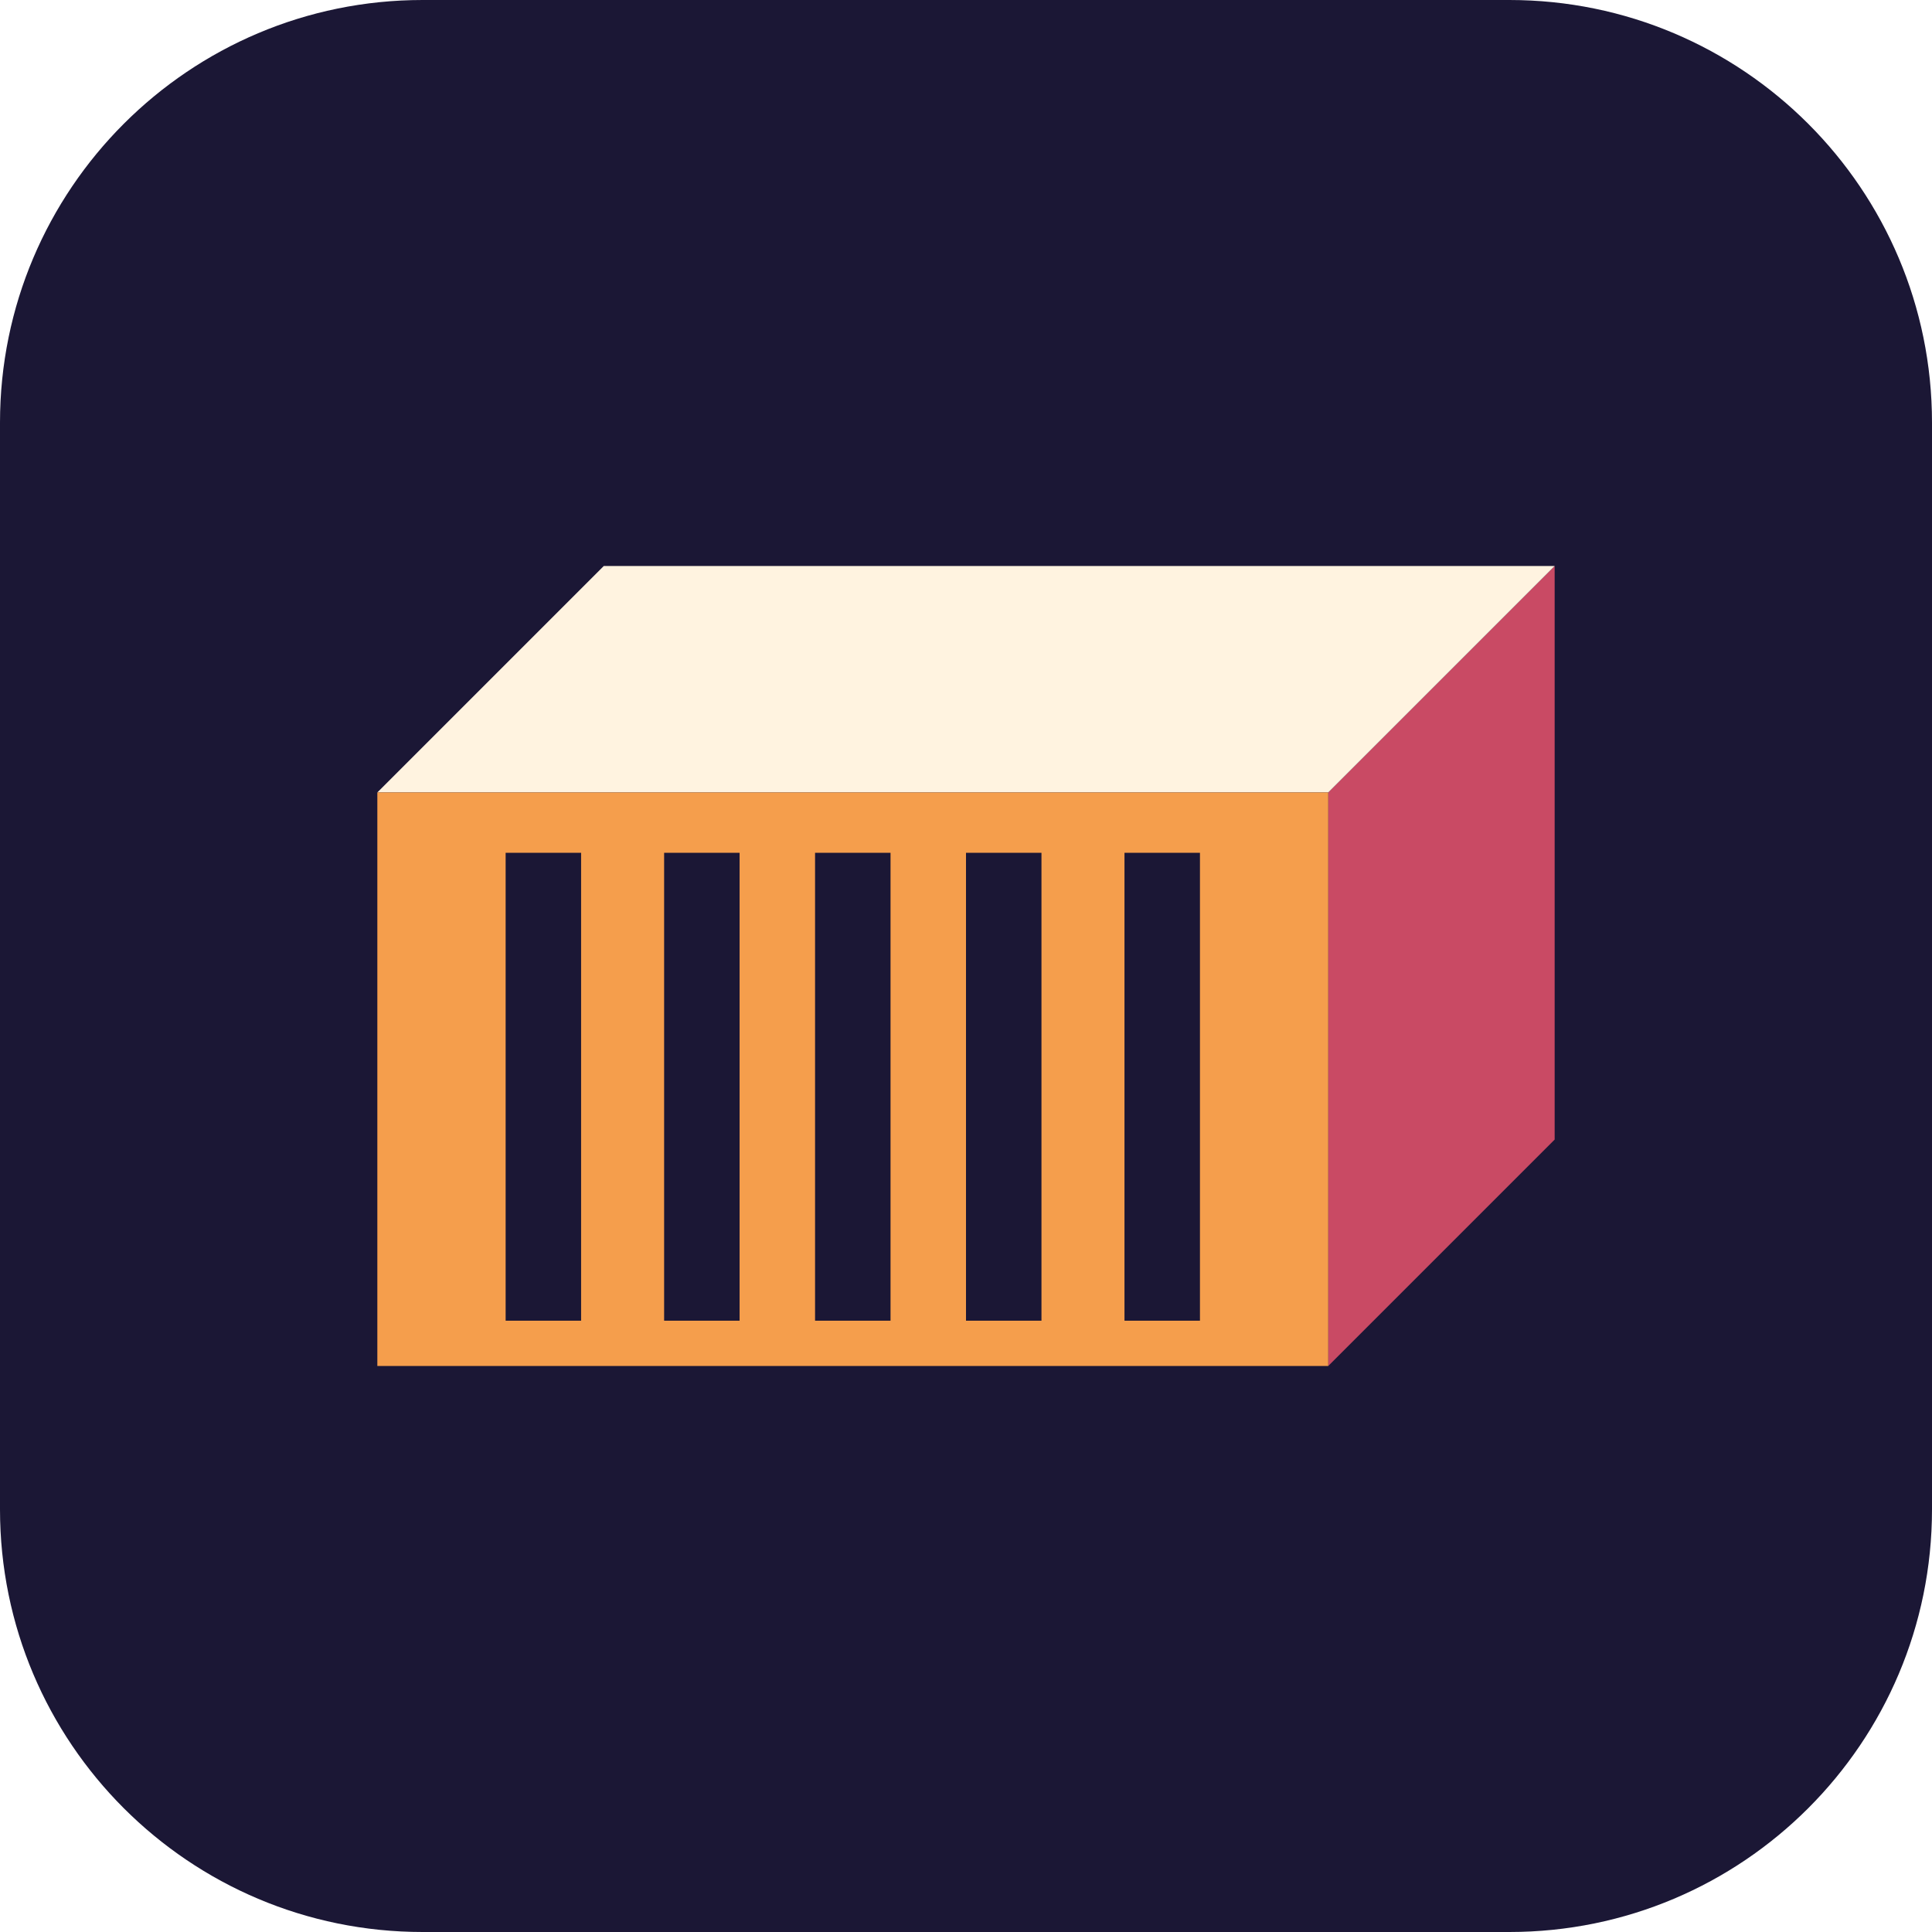
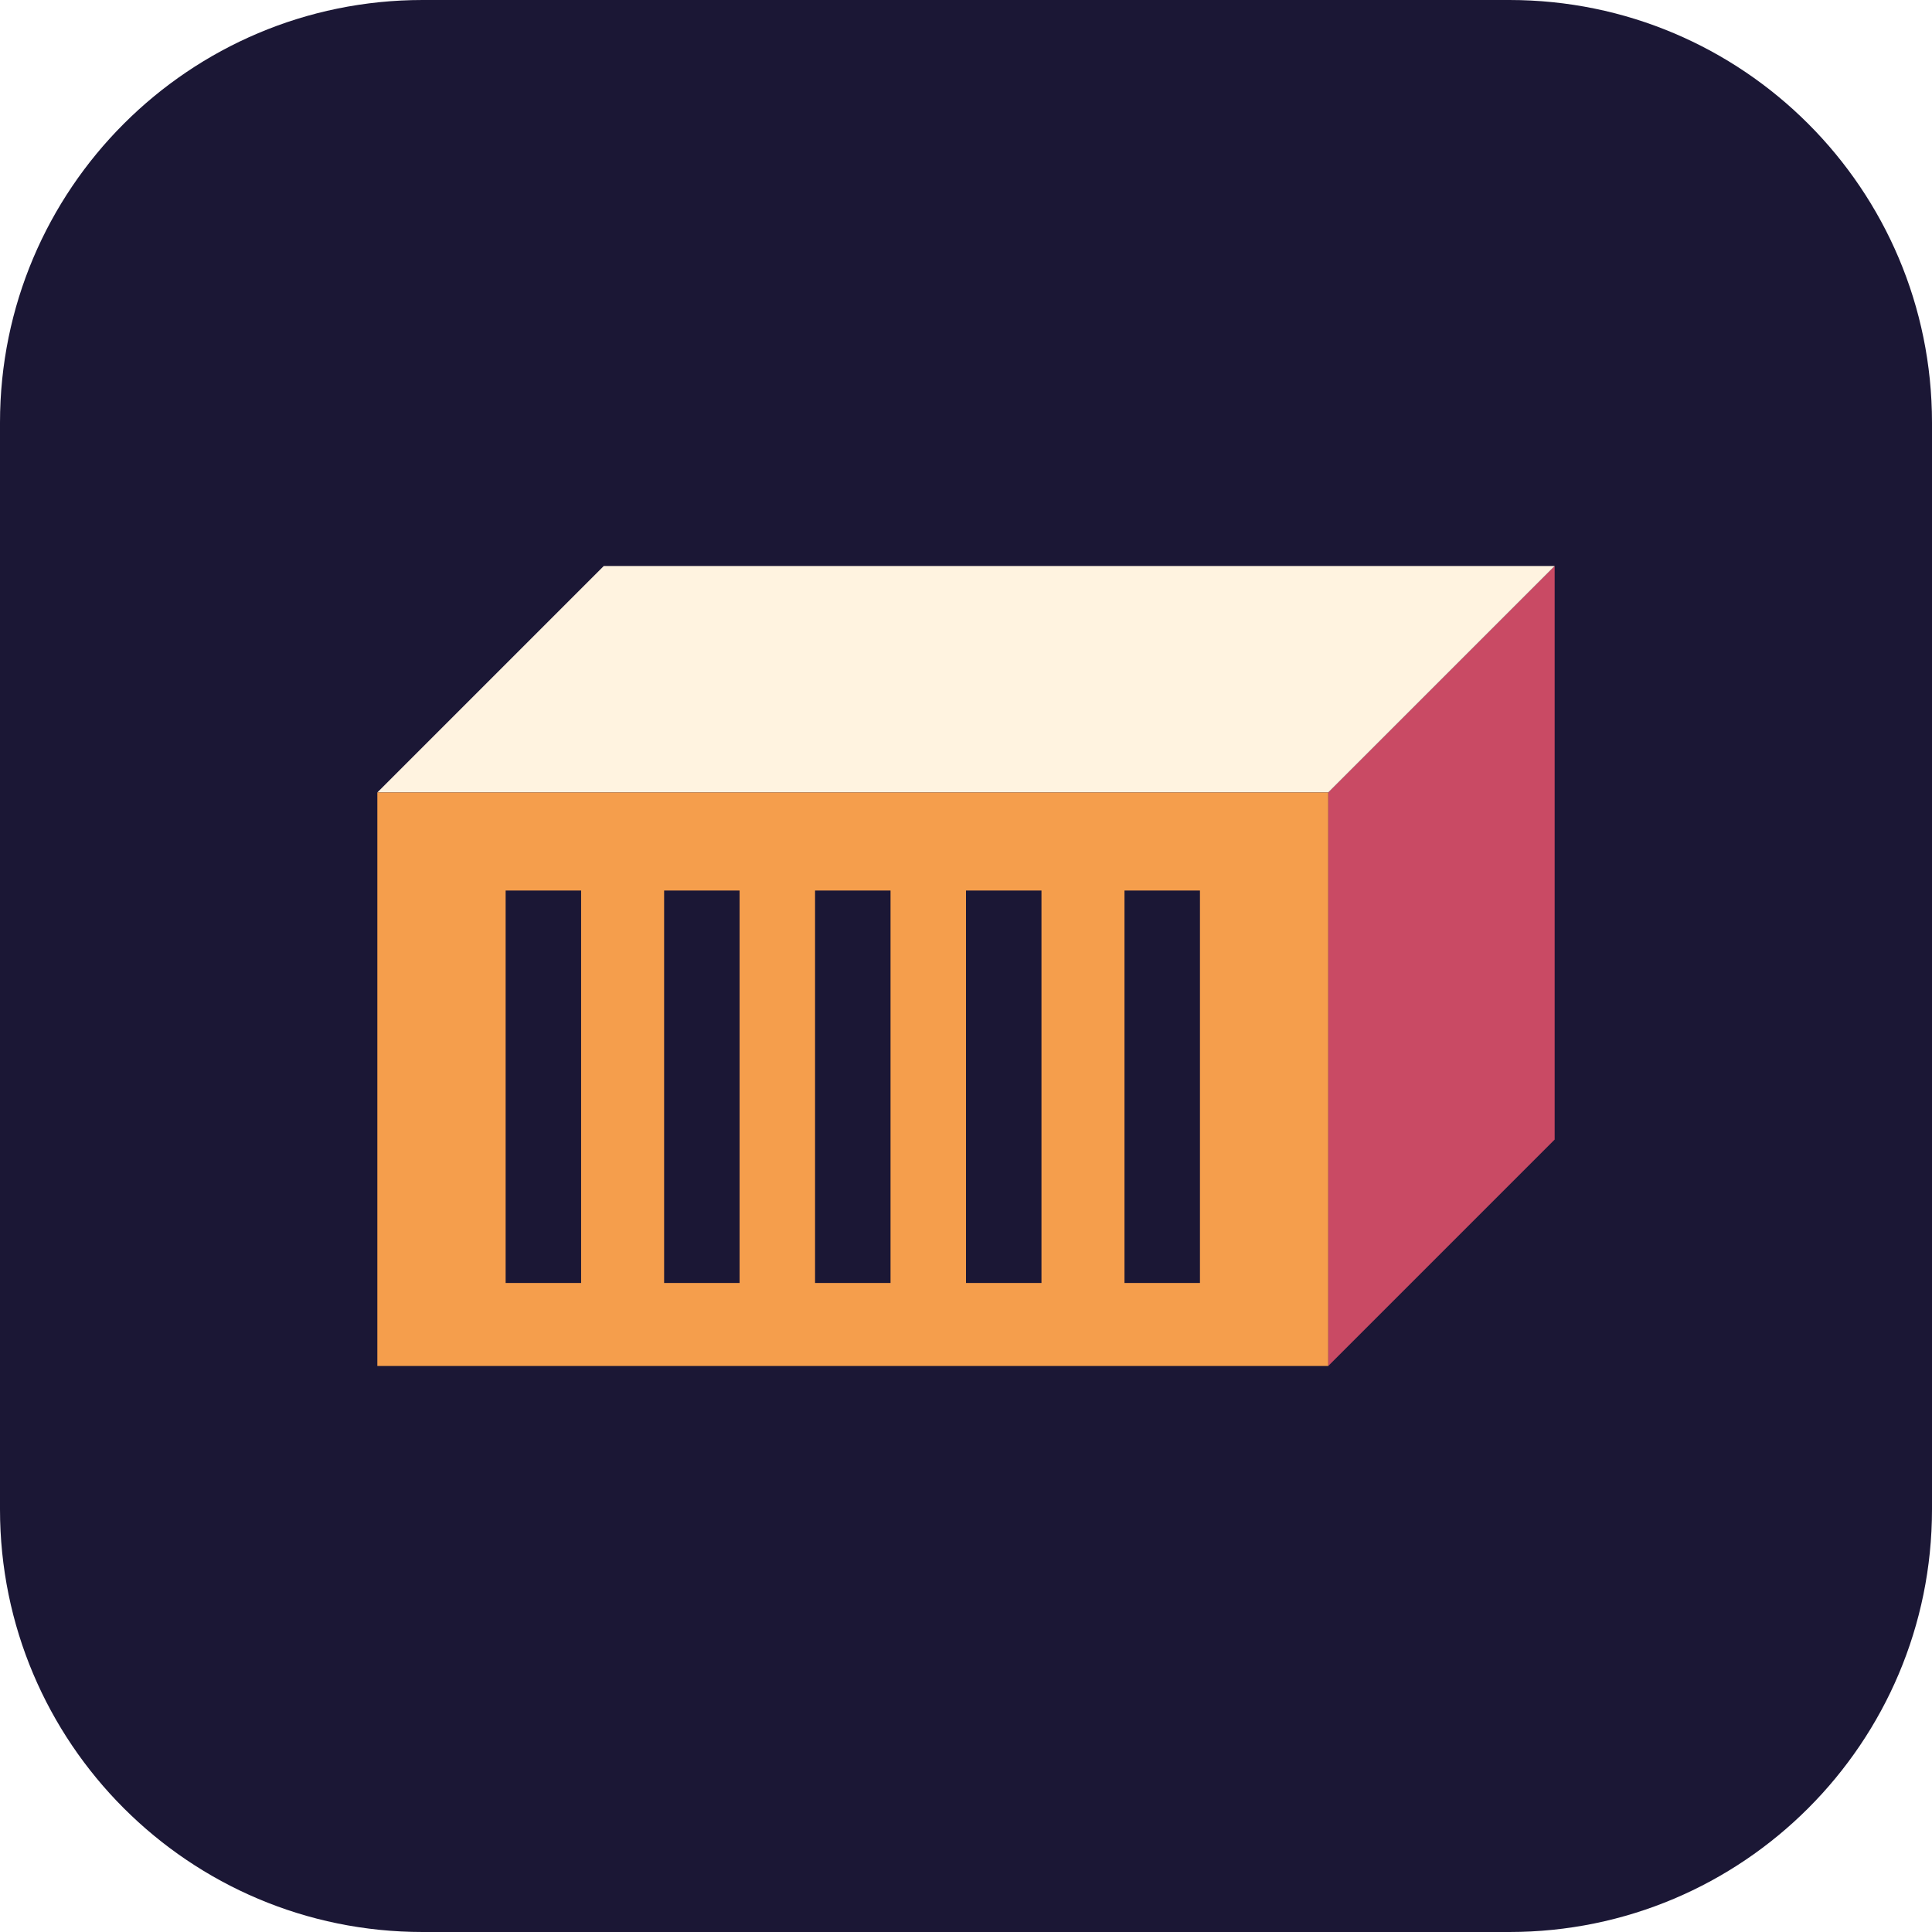
<svg xmlns="http://www.w3.org/2000/svg" viewBox="0 0 256 256" role="img" aria-labelledby="title desc">
  <rect width="256" height="256" rx="56" fill="#1B1735" />
  <path d="M176 105 L206 75 L206 151 L176 181 Z" fill="#C94A64" />
  <path d="M50 105 L80 75 L206 75 L176 105 Z" fill="#FFF3E0" />
  <path d="M50 105 L176 105 L176 181 L50 181 Z" fill="#F59E4C" />
-   <path d="M72 113 V175" fill="none" stroke="#1B1735" stroke-width="10" stroke-linecap="butt" />
-   <path d="M93 113 V175" fill="none" stroke="#1B1735" stroke-width="10" stroke-linecap="butt" />
-   <path d="M113 113 V175" fill="none" stroke="#1B1735" stroke-width="10" stroke-linecap="butt" />
-   <path d="M133 113 V175" fill="none" stroke="#1B1735" stroke-width="10" stroke-linecap="butt" />
-   <path d="M154 113 V175" fill="none" stroke="#1B1735" stroke-width="10" stroke-linecap="butt" />
+   <path d="M72 118 V170" fill="none" stroke="#1B1735" stroke-width="10" stroke-linecap="butt" />
+   <path d="M93 118 V170" fill="none" stroke="#1B1735" stroke-width="10" stroke-linecap="butt" />
+   <path d="M113 118 V170" fill="none" stroke="#1B1735" stroke-width="10" stroke-linecap="butt" />
+   <path d="M133 118 V170" fill="none" stroke="#1B1735" stroke-width="10" stroke-linecap="butt" />
+   <path d="M154 118 V170" fill="none" stroke="#1B1735" stroke-width="10" stroke-linecap="butt" />
</svg>
